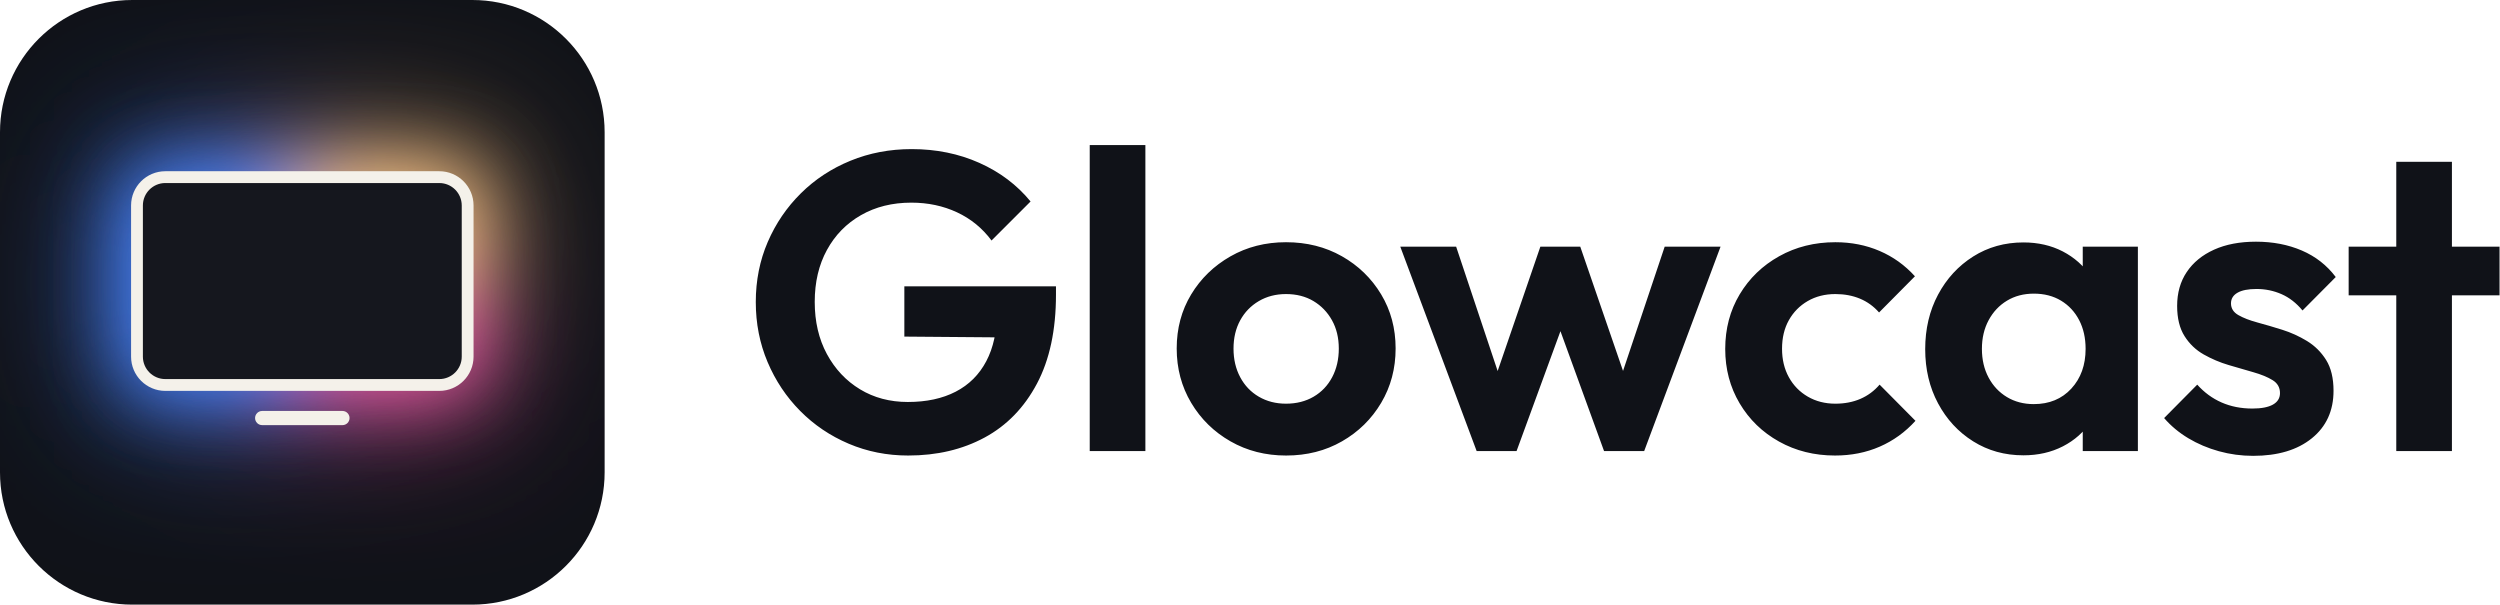
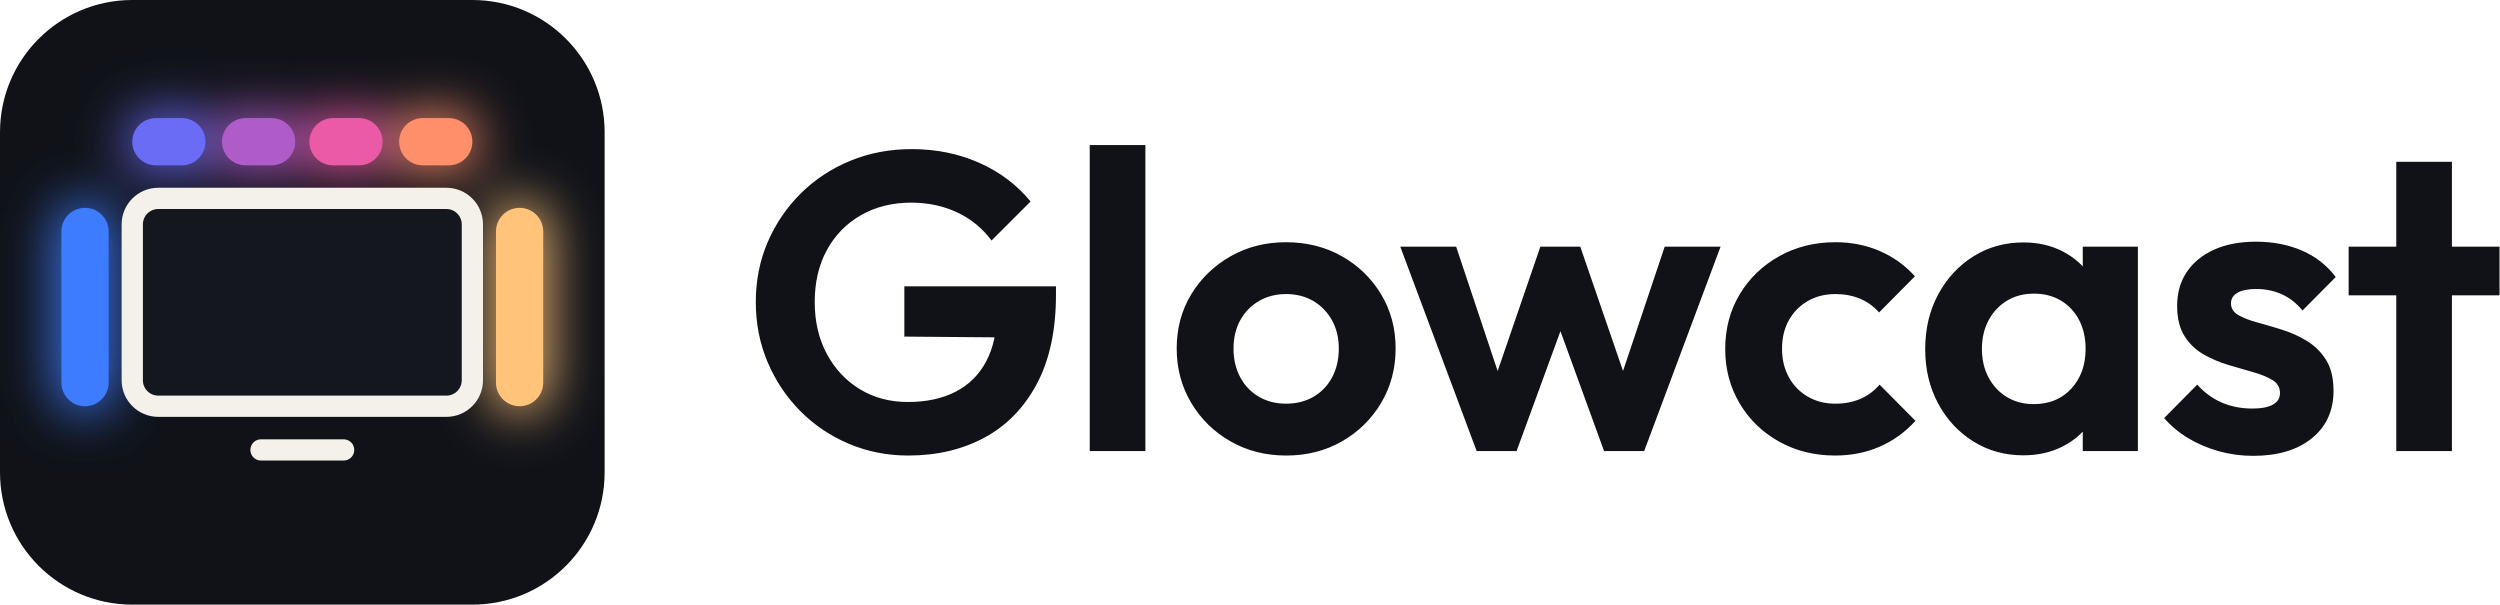
<svg xmlns="http://www.w3.org/2000/svg" viewBox="0 0 2117 512">
  <defs>
-     <clipPath id="tile">
+     <clipPath id="lt">
      <rect width="512" height="512" rx="112" />
    </clipPath>
-     <filter id="wide" x="-100%" y="-100%" width="300%" height="300%">
-       <feGaussianBlur stdDeviation="64" />
-     </filter>
-     <filter id="glow" x="-60%" y="-60%" width="220%" height="220%">
-       <feGaussianBlur stdDeviation="34" />
+     <filter id="lg" x="-60%" y="-60%" width="220%" height="220%">
+       <feGaussianBlur stdDeviation="22" />
    </filter>
  </defs>
-   <g clip-path="url(#tile)">
+   <g clip-path="url(#lt)">
    <rect width="512" height="512" fill="#101218" />
-     <g filter="url(#wide)" opacity="0.7">
-       <rect x="96" y="132" width="170" height="212" rx="28" fill="#3D7BFF" />
-       <rect x="246" y="132" width="170" height="110" rx="28" fill="#FFC37A" />
-       <rect x="246" y="234" width="170" height="110" rx="28" fill="#E0489A" />
+     <g filter="url(#lg)" opacity="0.9">
+       <rect x="46" y="170" width="52" height="180" rx="24" fill="#3D7BFF" />
+       <rect x="106" y="94" width="74" height="52" rx="24" fill="#6A6CF5" />
+       <rect x="182" y="94" width="74" height="52" rx="24" fill="#B05CC8" />
+       <rect x="256" y="94" width="74" height="52" rx="24" fill="#EA5AA6" />
+       <rect x="332" y="94" width="74" height="52" rx="24" fill="#FF8F6A" />
+       <rect x="414" y="170" width="52" height="180" rx="24" fill="#FFC37A" />
    </g>
-     <g filter="url(#glow)">
-       <rect x="104" y="140" width="156" height="196" rx="26" fill="#4A86FF" />
-       <rect x="252" y="140" width="156" height="102" rx="26" fill="#FFCB8A" />
-       <rect x="252" y="234" width="156" height="102" rx="26" fill="#EA5AA6" />
-     </g>
-     <rect x="116" y="150" width="280" height="176" rx="24" fill="#15171E" stroke="#F4F1EA" stroke-width="10" />
-     <rect x="216" y="348" width="80" height="12" rx="6" fill="#F4F1EA" />
+     <rect x="52" y="176" width="40" height="168" rx="20" fill="#3D7BFF" />
+     <rect x="112" y="100" width="62" height="40" rx="20" fill="#6A6CF5" />
+     <rect x="188" y="100" width="62" height="40" rx="20" fill="#B05CC8" />
+     <rect x="262" y="100" width="62" height="40" rx="20" fill="#EA5AA6" />
+     <rect x="338" y="100" width="62" height="40" rx="20" fill="#FF8F6A" />
+     <rect x="420" y="176" width="40" height="168" rx="20" fill="#FFC37A" />
+     <rect x="112" y="168" width="288" height="176" rx="22" fill="#15171E" stroke="#F4F1EA" stroke-width="18" />
+     <rect x="212" y="372" width="88" height="18" rx="9" fill="#F4F1EA" />
  </g>
-   <path fill="#101218" d="M769.02 385.74Q742.23 385.74 718.71 375.75Q695.19 365.76 677.59 347.97Q659.98 330.19 649.99 306.58Q640 282.97 640 255.73Q640 228.4 650.12 204.93Q660.25 181.45 678.17 163.71Q696.09 145.97 720.15 136.12Q744.2 126.26 771.98 126.26Q803.16 126.26 829.28 137.91Q855.4 149.56 872.69 170.61L839.63 203.67Q827.98 187.99 810.42 179.8Q792.86 171.6 771.71 171.6Q747.61 171.6 729.11 182.17Q710.6 192.74 700.26 211.65Q689.91 230.55 689.91 255.64Q689.91 280.73 700.21 299.81Q710.52 318.9 728.26 329.65Q746 340.4 768.76 340.4Q792.41 340.4 809.3 331.67Q826.19 322.93 835.19 305.86Q844.2 288.79 844.2 264.15L875.83 285.93L765.8 285.03V242.47H894.2V249.46Q894.2 294.53 878.07 324.9Q861.94 355.28 833.76 370.51Q805.58 385.74 769.02 385.74ZM922.78 381.98V122.85H969.91V381.98ZM1089.08 385.74Q1063 385.74 1041.99 373.73Q1020.98 361.73 1008.7 341.12Q996.43 320.51 996.43 295.07Q996.43 269.62 1008.66 249.37Q1020.89 229.12 1041.9 217.11Q1062.91 205.11 1088.99 205.11Q1115.33 205.11 1136.29 216.98Q1157.26 228.85 1169.54 249.24Q1181.81 269.62 1181.81 295.07Q1181.81 320.51 1169.58 341.12Q1157.35 361.73 1136.38 373.73Q1115.42 385.74 1089.08 385.74ZM1088.99 341.84Q1102.25 341.84 1112.37 335.92Q1122.5 330.01 1128.1 319.39Q1133.7 308.77 1133.7 295.16Q1133.7 281.54 1127.92 271.19Q1122.14 260.84 1112.19 254.92Q1102.25 249.01 1088.99 249.01Q1076.08 249.01 1065.96 254.97Q1055.83 260.93 1050.19 271.28Q1044.54 281.63 1044.54 295.24Q1044.54 308.77 1050.19 319.39Q1055.83 330.01 1065.96 335.92Q1076.08 341.84 1088.99 341.84ZM1250.44 381.98 1185.75 208.87H1233.06L1275.08 334.76L1261.02 335.12L1304.38 208.87H1338.16L1381.62 335.12L1367.46 334.76L1409.66 208.87H1456.97L1392.28 381.98H1358.32L1314.78 262.27H1328.04L1284.22 381.98ZM1553.92 385.74Q1527.67 385.74 1506.48 373.91Q1485.29 362.09 1473.1 341.52Q1460.92 320.96 1460.92 295.51Q1460.92 269.71 1473.15 249.28Q1485.38 228.85 1506.61 216.98Q1527.85 205.11 1554.19 205.11Q1574.44 205.11 1591.64 212.5Q1608.84 219.89 1621.57 233.96L1591.19 264.6Q1584.38 256.81 1575.02 252.91Q1565.66 249.01 1554.19 249.01Q1541.02 249.01 1530.8 254.92Q1520.59 260.84 1514.81 271.14Q1509.03 281.45 1509.03 295.33Q1509.03 308.95 1514.81 319.44Q1520.59 329.92 1530.85 335.88Q1541.11 341.84 1554.19 341.84Q1565.93 341.84 1575.38 337.76Q1584.83 333.68 1591.64 325.71L1622.02 356.35Q1609.02 370.69 1591.78 378.21Q1574.53 385.74 1553.92 385.74ZM1713.41 385.56Q1689.75 385.56 1670.89 373.73Q1652.03 361.91 1641.15 341.57Q1630.26 321.23 1630.26 295.69Q1630.26 269.89 1641.15 249.5Q1652.03 229.12 1670.89 217.2Q1689.75 205.29 1713.41 205.29Q1732.04 205.29 1746.74 212.9Q1761.43 220.52 1770.35 233.87Q1779.26 247.22 1779.89 264.24V326.6Q1779.26 343.63 1770.48 356.98Q1761.7 370.33 1746.87 377.95Q1732.04 385.56 1713.41 385.56ZM1722.19 342.2Q1741.9 342.2 1754 329.07Q1766.09 315.94 1766.09 295.42Q1766.09 281.63 1760.63 271.1Q1755.16 260.57 1745.31 254.61Q1735.45 248.65 1722.28 248.65Q1709.38 248.65 1699.52 254.61Q1689.66 260.57 1683.97 271.14Q1678.28 281.72 1678.28 295.42Q1678.28 309.13 1683.93 319.71Q1689.57 330.28 1699.48 336.24Q1709.38 342.2 1722.19 342.2ZM1763.67 381.98V335.48L1771.2 293.27L1763.67 251.43V208.87H1810.36V381.98ZM1907.93 386.01Q1893.06 386.01 1878.99 382.11Q1864.92 378.21 1853.05 371.09Q1841.18 363.97 1832.58 354.02L1860.62 325.71Q1869.49 335.65 1881.23 340.81Q1892.97 345.96 1907.3 345.96Q1918.77 345.96 1924.73 342.6Q1930.69 339.24 1930.69 332.88Q1930.69 325.71 1924.37 321.86Q1918.05 318 1908.11 315.18Q1898.16 312.36 1887.14 309.09Q1876.12 305.82 1866.13 300.17Q1856.14 294.53 1849.87 284.63Q1843.6 274.73 1843.6 259.05Q1843.6 242.47 1851.75 230.33Q1859.9 218.19 1874.87 211.42Q1889.83 204.66 1910.35 204.66Q1931.76 204.66 1949.19 212.14Q1966.62 219.62 1977.91 234.59L1949.77 262.9Q1941.89 253.4 1931.94 249.06Q1922 244.71 1910.8 244.71Q1900.22 244.71 1894.71 247.89Q1889.2 251.07 1889.2 256.9Q1889.2 263.26 1895.48 266.84Q1901.75 270.43 1911.69 273.11Q1921.64 275.8 1932.61 279.25Q1943.59 282.7 1953.54 288.75Q1963.48 294.8 1969.75 304.83Q1976.03 314.87 1976.03 330.91Q1976.03 356.26 1957.66 371.14Q1939.29 386.01 1907.93 386.01ZM2029.16 381.98V137.01H2076.29V381.98ZM1988.84 250.09V208.87H2116.61V250.09Z" />
+   <path fill="#101218" transform="translate(626.92 381.98) scale(0.3584 -0.3584)" d="M396.5 -10.5Q321.75 -10.5 256.12 17.38Q190.5 45.25 141.38 94.88Q92.25 144.5 64.38 210.38Q36.5 276.25 36.5 352.25Q36.5 428.5 64.75 494Q93 559.5 143 609Q193 658.5 260.12 686Q327.25 713.5 404.75 713.5Q491.75 713.5 564.62 681Q637.5 648.5 685.75 589.75L593.5 497.5Q561 541.25 512 564.12Q463 587 404 587Q336.75 587 285.12 557.5Q233.5 528 204.62 475.25Q175.75 422.5 175.75 352.5Q175.75 282.5 204.5 229.25Q233.25 176 282.75 146Q332.25 116 395.75 116Q461.75 116 508.88 140.38Q556 164.75 581.12 212.38Q606.25 260 606.25 328.75L694.5 268L387.5 270.5V389.25H745.75V369.75Q745.75 244 700.75 159.25Q655.75 74.5 577.12 32Q498.5 -10.5 396.5 -10.5ZM825.5 0V723H957V0ZM1289.5 -10.5Q1216.75 -10.5 1158.12 23Q1099.5 56.5 1065.25 114Q1031 171.5 1031 242.5Q1031 313.5 1065.12 370Q1099.25 426.5 1157.88 460Q1216.5 493.5 1289.25 493.5Q1362.75 493.5 1421.25 460.38Q1479.75 427.25 1514 370.38Q1548.25 313.5 1548.25 242.5Q1548.25 171.5 1514.12 114Q1480 56.5 1421.5 23Q1363 -10.5 1289.5 -10.5ZM1289.25 112Q1326.25 112 1354.5 128.5Q1382.75 145 1398.38 174.62Q1414 204.25 1414 242.25Q1414 280.25 1397.88 309.12Q1381.75 338 1354 354.5Q1326.25 371 1289.25 371Q1253.25 371 1225 354.38Q1196.75 337.75 1181 308.88Q1165.25 280 1165.25 242Q1165.25 204.25 1181 174.62Q1196.75 145 1225 128.5Q1253.25 112 1289.25 112ZM1739.75 0 1559.25 483H1691.25L1808.5 131.75L1769.25 130.75L1890.25 483H1984.5L2105.75 130.75L2066.25 131.75L2184 483H2316L2135.5 0H2040.75L1919.25 334H1956.25L1834 0ZM2586.5 -10.5Q2513.25 -10.5 2454.12 22.5Q2395 55.5 2361 112.88Q2327 170.25 2327 241.25Q2327 313.25 2361.12 370.25Q2395.25 427.25 2454.5 460.38Q2513.75 493.5 2587.25 493.5Q2643.75 493.5 2691.75 472.88Q2739.75 452.25 2775.25 413L2690.5 327.5Q2671.5 349.25 2645.38 360.12Q2619.25 371 2587.25 371Q2550.5 371 2522 354.5Q2493.5 338 2477.38 309.25Q2461.25 280.5 2461.25 241.75Q2461.25 203.75 2477.38 174.5Q2493.5 145.25 2522.12 128.62Q2550.75 112 2587.25 112Q2620 112 2646.38 123.38Q2672.75 134.75 2691.75 157L2776.5 71.5Q2740.25 31.5 2692.12 10.5Q2644 -10.5 2586.5 -10.5ZM3031.5 -10Q2965.5 -10 2912.88 23Q2860.25 56 2829.88 112.75Q2799.5 169.5 2799.5 240.75Q2799.5 312.75 2829.88 369.62Q2860.25 426.5 2912.88 459.75Q2965.5 493 3031.5 493Q3083.5 493 3124.5 471.75Q3165.5 450.5 3190.38 413.25Q3215.25 376 3217 328.5V154.5Q3215.25 107 3190.75 69.75Q3166.25 32.5 3124.88 11.25Q3083.5 -10 3031.5 -10ZM3056 111Q3111 111 3144.75 147.62Q3178.5 184.25 3178.5 241.5Q3178.5 280 3163.25 309.38Q3148 338.75 3120.5 355.38Q3093 372 3056.25 372Q3020.25 372 2992.75 355.38Q2965.25 338.75 2949.38 309.25Q2933.5 279.75 2933.5 241.5Q2933.5 203.25 2949.25 173.75Q2965 144.25 2992.62 127.62Q3020.25 111 3056 111ZM3171.75 0V129.75L3192.75 247.5L3171.75 364.25V483H3302V0ZM3574.25 -11.25Q3532.75 -11.25 3493.5 -0.38Q3454.25 10.5 3421.12 30.38Q3388 50.25 3364 78L3442.25 157Q3467 129.25 3499.75 114.88Q3532.5 100.5 3572.5 100.5Q3604.5 100.5 3621.12 109.88Q3637.75 119.25 3637.75 137Q3637.75 157 3620.12 167.75Q3602.5 178.5 3574.75 186.38Q3547 194.25 3516.25 203.38Q3485.5 212.5 3457.62 228.25Q3429.75 244 3412.25 271.62Q3394.75 299.25 3394.75 343Q3394.75 389.25 3417.5 423.12Q3440.25 457 3482 475.88Q3523.75 494.75 3581 494.75Q3640.75 494.75 3689.38 473.88Q3738 453 3769.5 411.25L3691 332.25Q3669 358.75 3641.25 370.88Q3613.5 383 3582.25 383Q3552.75 383 3537.38 374.12Q3522 365.25 3522 349Q3522 331.25 3539.5 321.25Q3557 311.25 3584.75 303.75Q3612.5 296.25 3643.12 286.62Q3673.75 277 3701.5 260.12Q3729.25 243.25 3746.75 215.25Q3764.25 187.25 3764.25 142.5Q3764.25 71.75 3713 30.25Q3661.75 -11.25 3574.25 -11.25ZM3912.5 0V683.5H4044V0ZM3800 368V483H4156.5V368Z" />
</svg>
